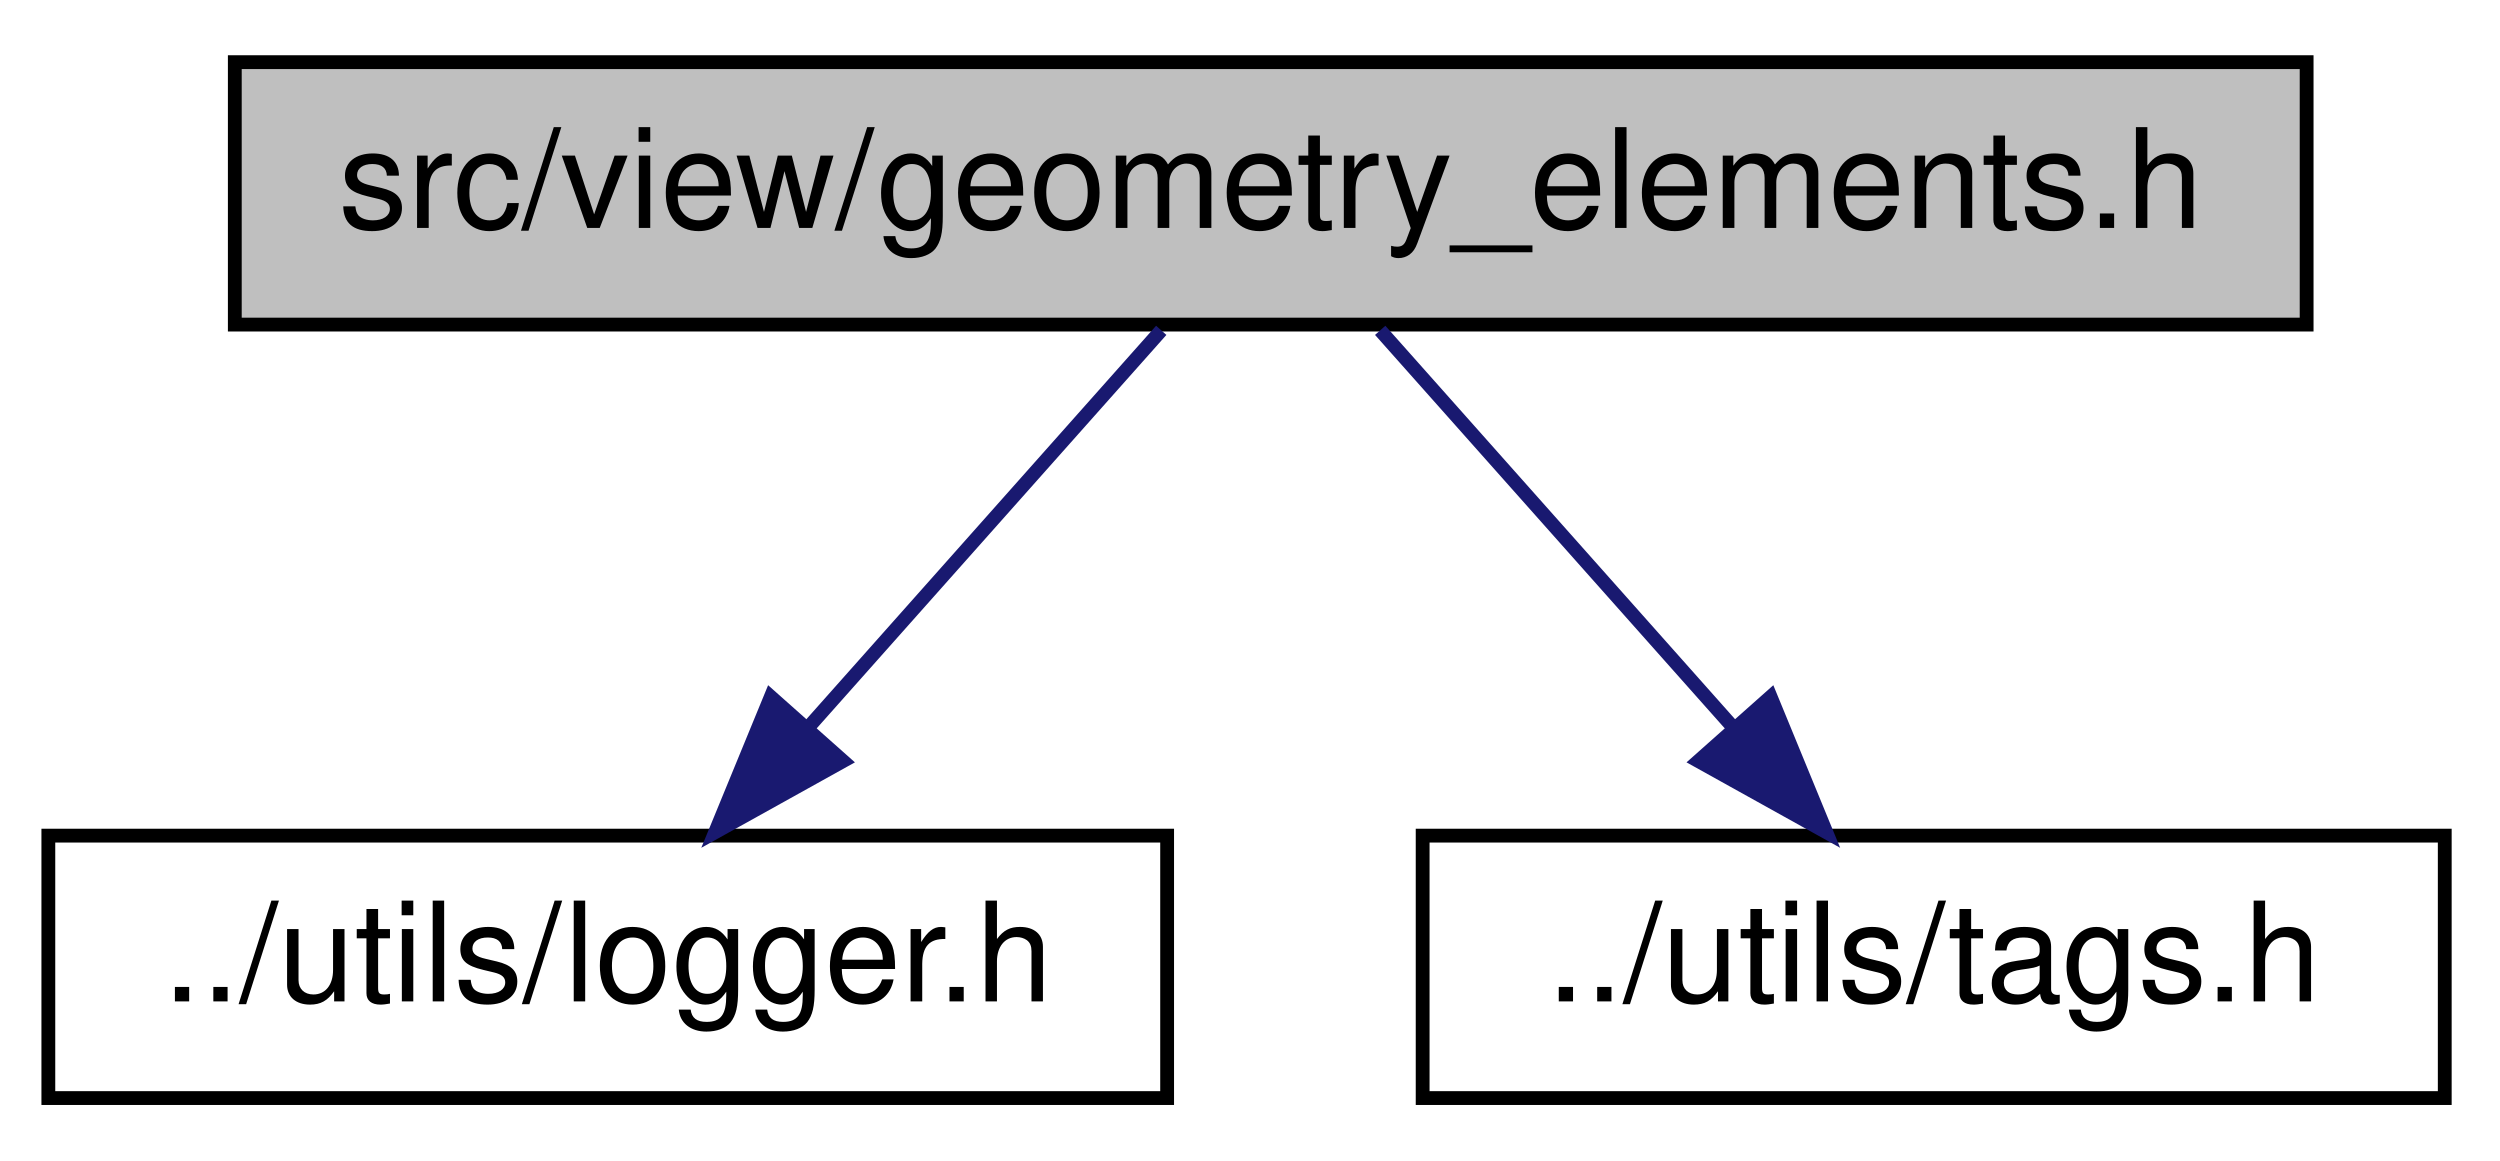
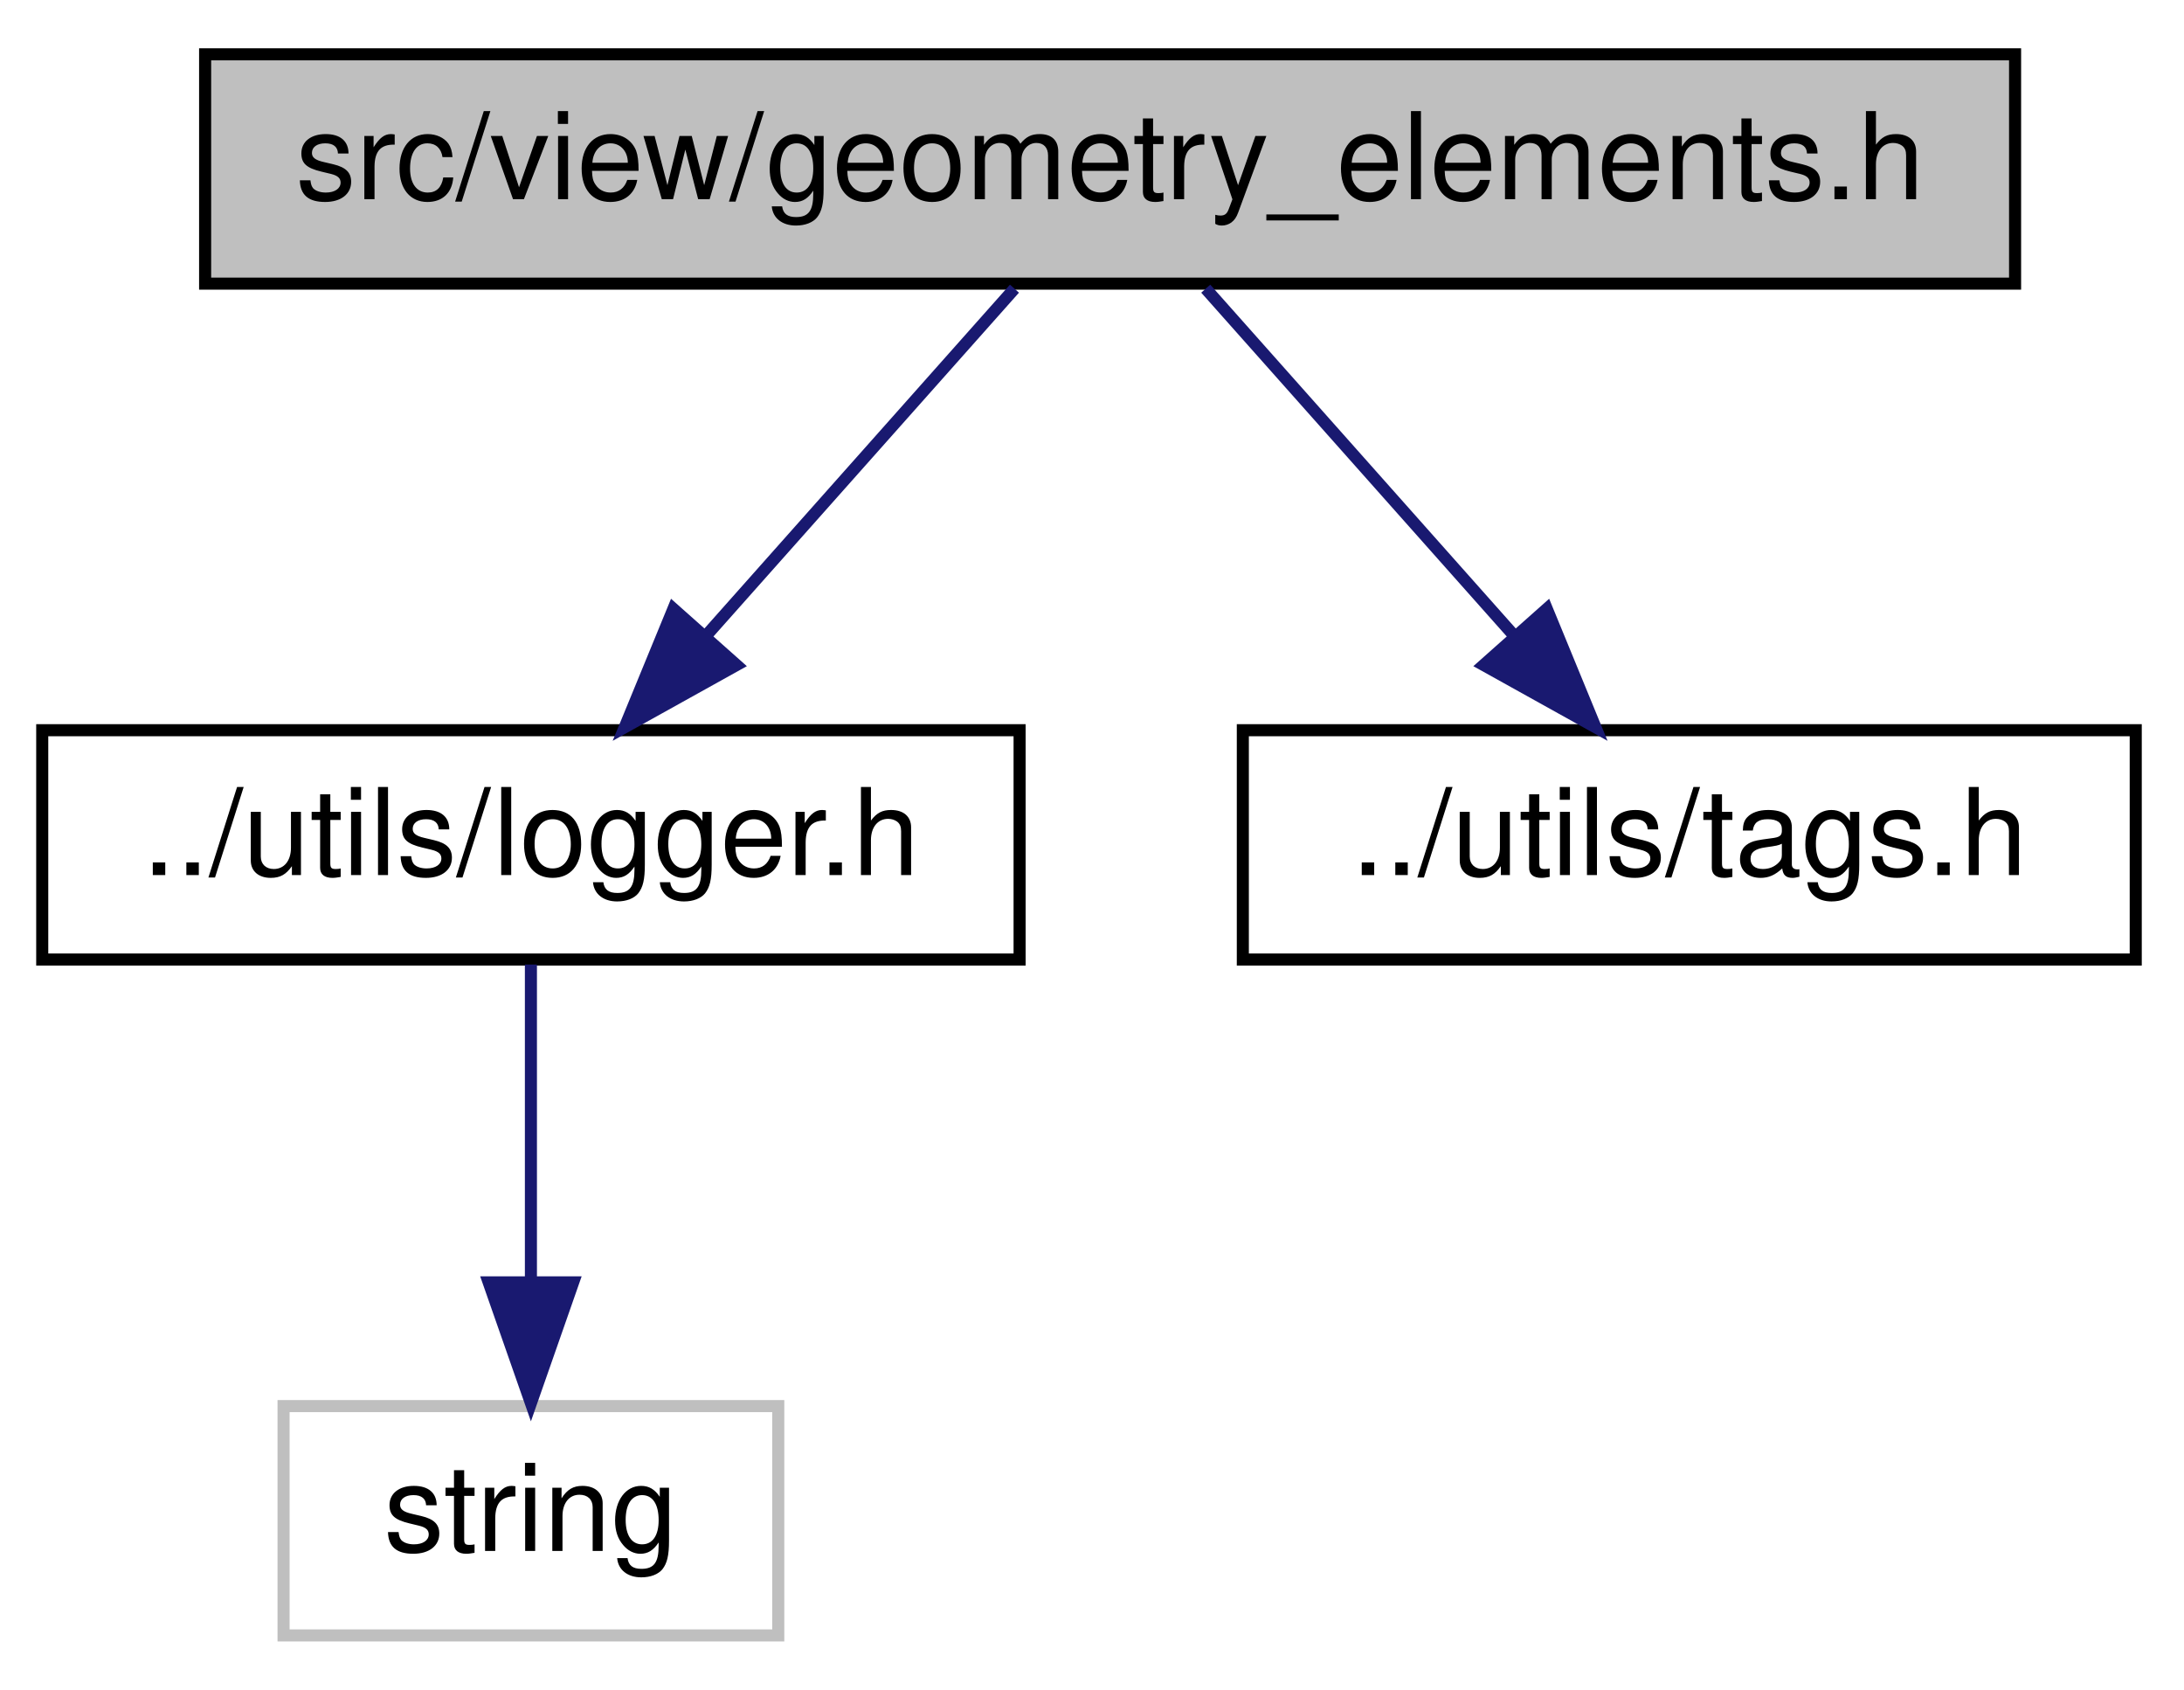
- <svg xmlns="http://www.w3.org/2000/svg" xmlns:xlink="http://www.w3.org/1999/xlink" width="181pt" height="84pt" viewBox="0.00 0.00 181.00 84.00">
-   <g id="graph0" class="graph" transform="scale(1 1) rotate(0) translate(4 80)">
+ <svg xmlns="http://www.w3.org/2000/svg" xmlns:xlink="http://www.w3.org/1999/xlink" width="181pt" height="140pt" viewBox="0.00 0.00 181.00 140.00">
+   <g id="graph0" class="graph" transform="scale(1 1) rotate(0) translate(4 136)">
    <g id="node1" class="node">
-       <polygon fill="#bfbfbf" stroke="black" points="13,-56.5 13,-75.5 163,-75.5 163,-56.5 13,-56.5" />
-       <text text-anchor="middle" x="88" y="-63.5" font-family="Helvetica,sans-Serif" font-size="10.00">src/view/geometry_elements.h</text>
+       <polygon fill="#bfbfbf" stroke="black" points="13,-112.5 13,-131.5 163,-131.5 163,-112.5 13,-112.5" />
+       <text text-anchor="middle" x="88" y="-119.5" font-family="Helvetica,sans-Serif" font-size="10.00">src/view/geometry_elements.h</text>
    </g>
    <g id="node2" class="node">
      <g id="a_node2">
        <a xlink:href="logger_8h.html" target="_top" xlink:title="File with simple logger class declaration. ">
-           <polygon fill="none" stroke="black" points="-0.5,-0.5 -0.5,-19.5 80.5,-19.5 80.5,-0.5 -0.5,-0.5" />
-           <text text-anchor="middle" x="40" y="-7.5" font-family="Helvetica,sans-Serif" font-size="10.00">../utils/logger.h</text>
+           <polygon fill="none" stroke="black" points="-0.5,-56.5 -0.5,-75.5 80.5,-75.5 80.5,-56.5 -0.5,-56.5" />
+           <text text-anchor="middle" x="40" y="-63.5" font-family="Helvetica,sans-Serif" font-size="10.00">../utils/logger.h</text>
        </a>
      </g>
    </g>
    <g id="edge1" class="edge">
-       <path fill="none" stroke="midnightblue" d="M80.074,-56.083C73.154,-48.298 62.935,-36.801 54.548,-27.366" />
-       <polygon fill="midnightblue" stroke="midnightblue" points="57.038,-24.9 47.779,-19.751 51.806,-29.55 57.038,-24.9" />
+       <path fill="none" stroke="midnightblue" d="M80.074,-112.083C73.154,-104.298 62.935,-92.802 54.548,-83.367" />
+       <polygon fill="midnightblue" stroke="midnightblue" points="57.038,-80.9 47.779,-75.751 51.806,-85.55 57.038,-80.9" />
    </g>
-     <g id="node3" class="node">
-       <g id="a_node3">
+     <g id="node4" class="node">
+       <g id="a_node4">
        <a xlink:href="tags_8h.html" target="_top" xlink:title="File with declaration of some tool and color tags. Used as color and tool mode flag in model (M from ...">
-           <polygon fill="none" stroke="black" points="99,-0.5 99,-19.5 173,-19.5 173,-0.5 99,-0.5" />
-           <text text-anchor="middle" x="136" y="-7.5" font-family="Helvetica,sans-Serif" font-size="10.00">../utils/tags.h</text>
+           <polygon fill="none" stroke="black" points="99,-56.5 99,-75.5 173,-75.5 173,-56.5 99,-56.5" />
+           <text text-anchor="middle" x="136" y="-63.5" font-family="Helvetica,sans-Serif" font-size="10.00">../utils/tags.h</text>
        </a>
      </g>
    </g>
+     <g id="edge3" class="edge">
+       <path fill="none" stroke="midnightblue" d="M95.926,-112.083C102.846,-104.298 113.065,-92.802 121.452,-83.367" />
+       <polygon fill="midnightblue" stroke="midnightblue" points="124.194,-85.55 128.221,-75.751 118.962,-80.9 124.194,-85.55" />
+     </g>
+     <g id="node3" class="node">
+       <polygon fill="none" stroke="#bfbfbf" points="19.5,-0.5 19.5,-19.5 60.5,-19.5 60.5,-0.5 19.5,-0.5" />
+       <text text-anchor="middle" x="40" y="-7.5" font-family="Helvetica,sans-Serif" font-size="10.00">string</text>
+     </g>
    <g id="edge2" class="edge">
-       <path fill="none" stroke="midnightblue" d="M95.926,-56.083C102.846,-48.298 113.065,-36.801 121.452,-27.366" />
-       <polygon fill="midnightblue" stroke="midnightblue" points="124.194,-29.55 128.221,-19.751 118.962,-24.9 124.194,-29.55" />
+       <path fill="none" stroke="midnightblue" d="M40,-56.083C40,-49.006 40,-38.861 40,-29.986" />
+       <polygon fill="midnightblue" stroke="midnightblue" points="43.5,-29.751 40,-19.751 36.5,-29.751 43.5,-29.751" />
    </g>
  </g>
</svg>
